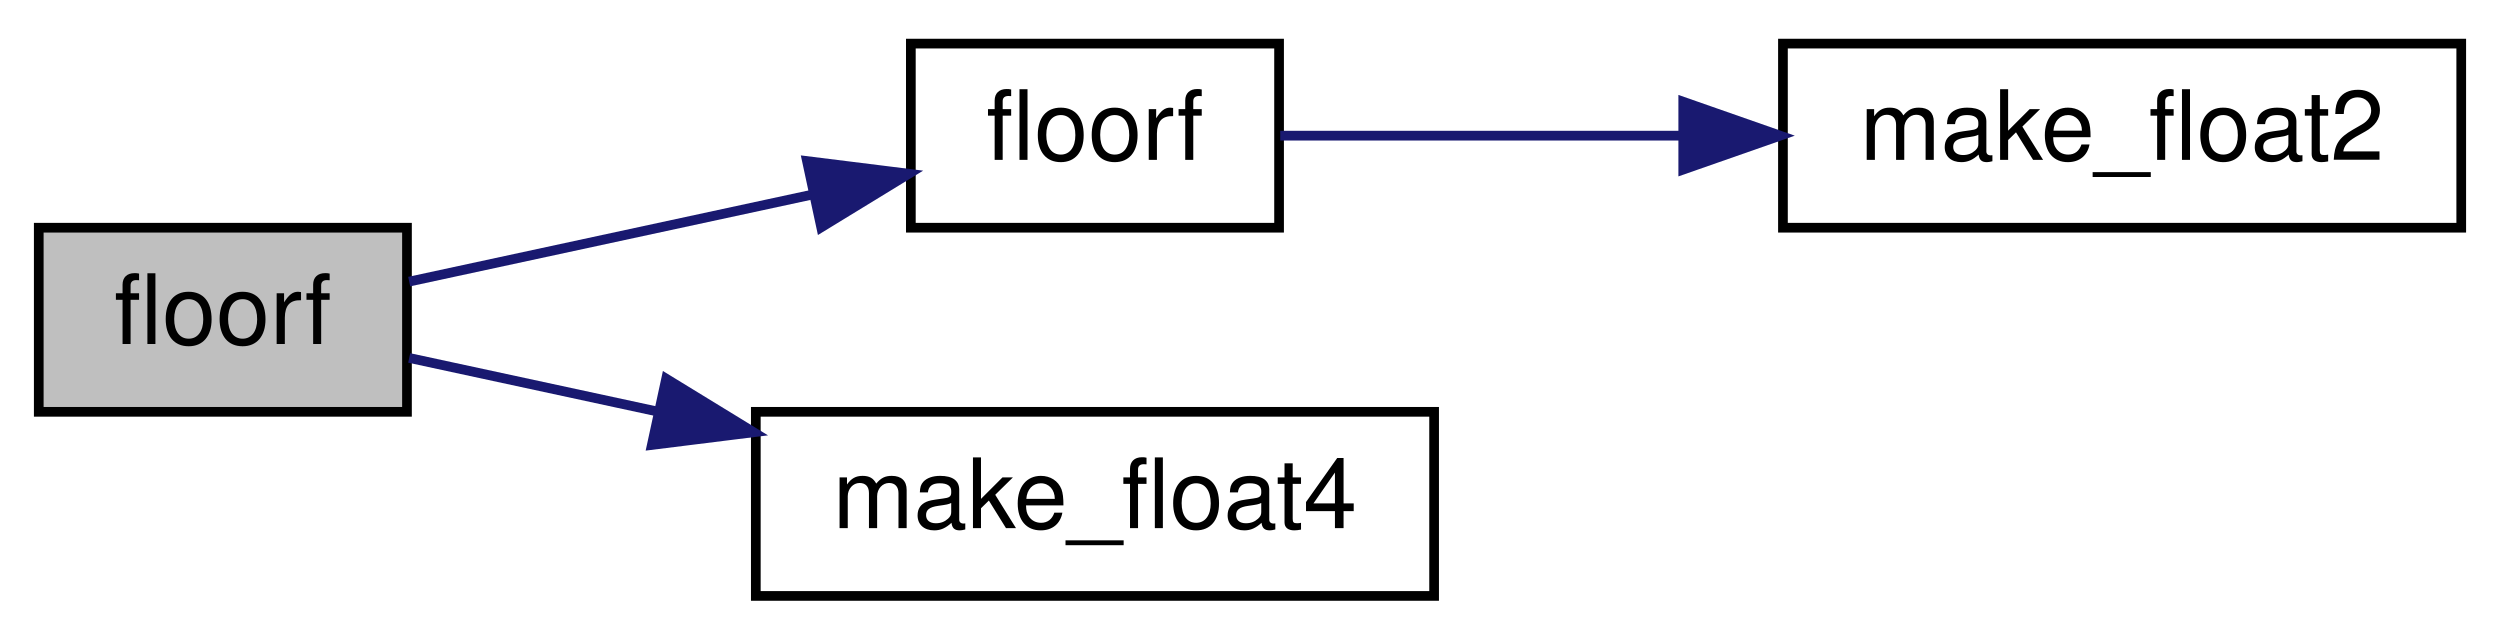
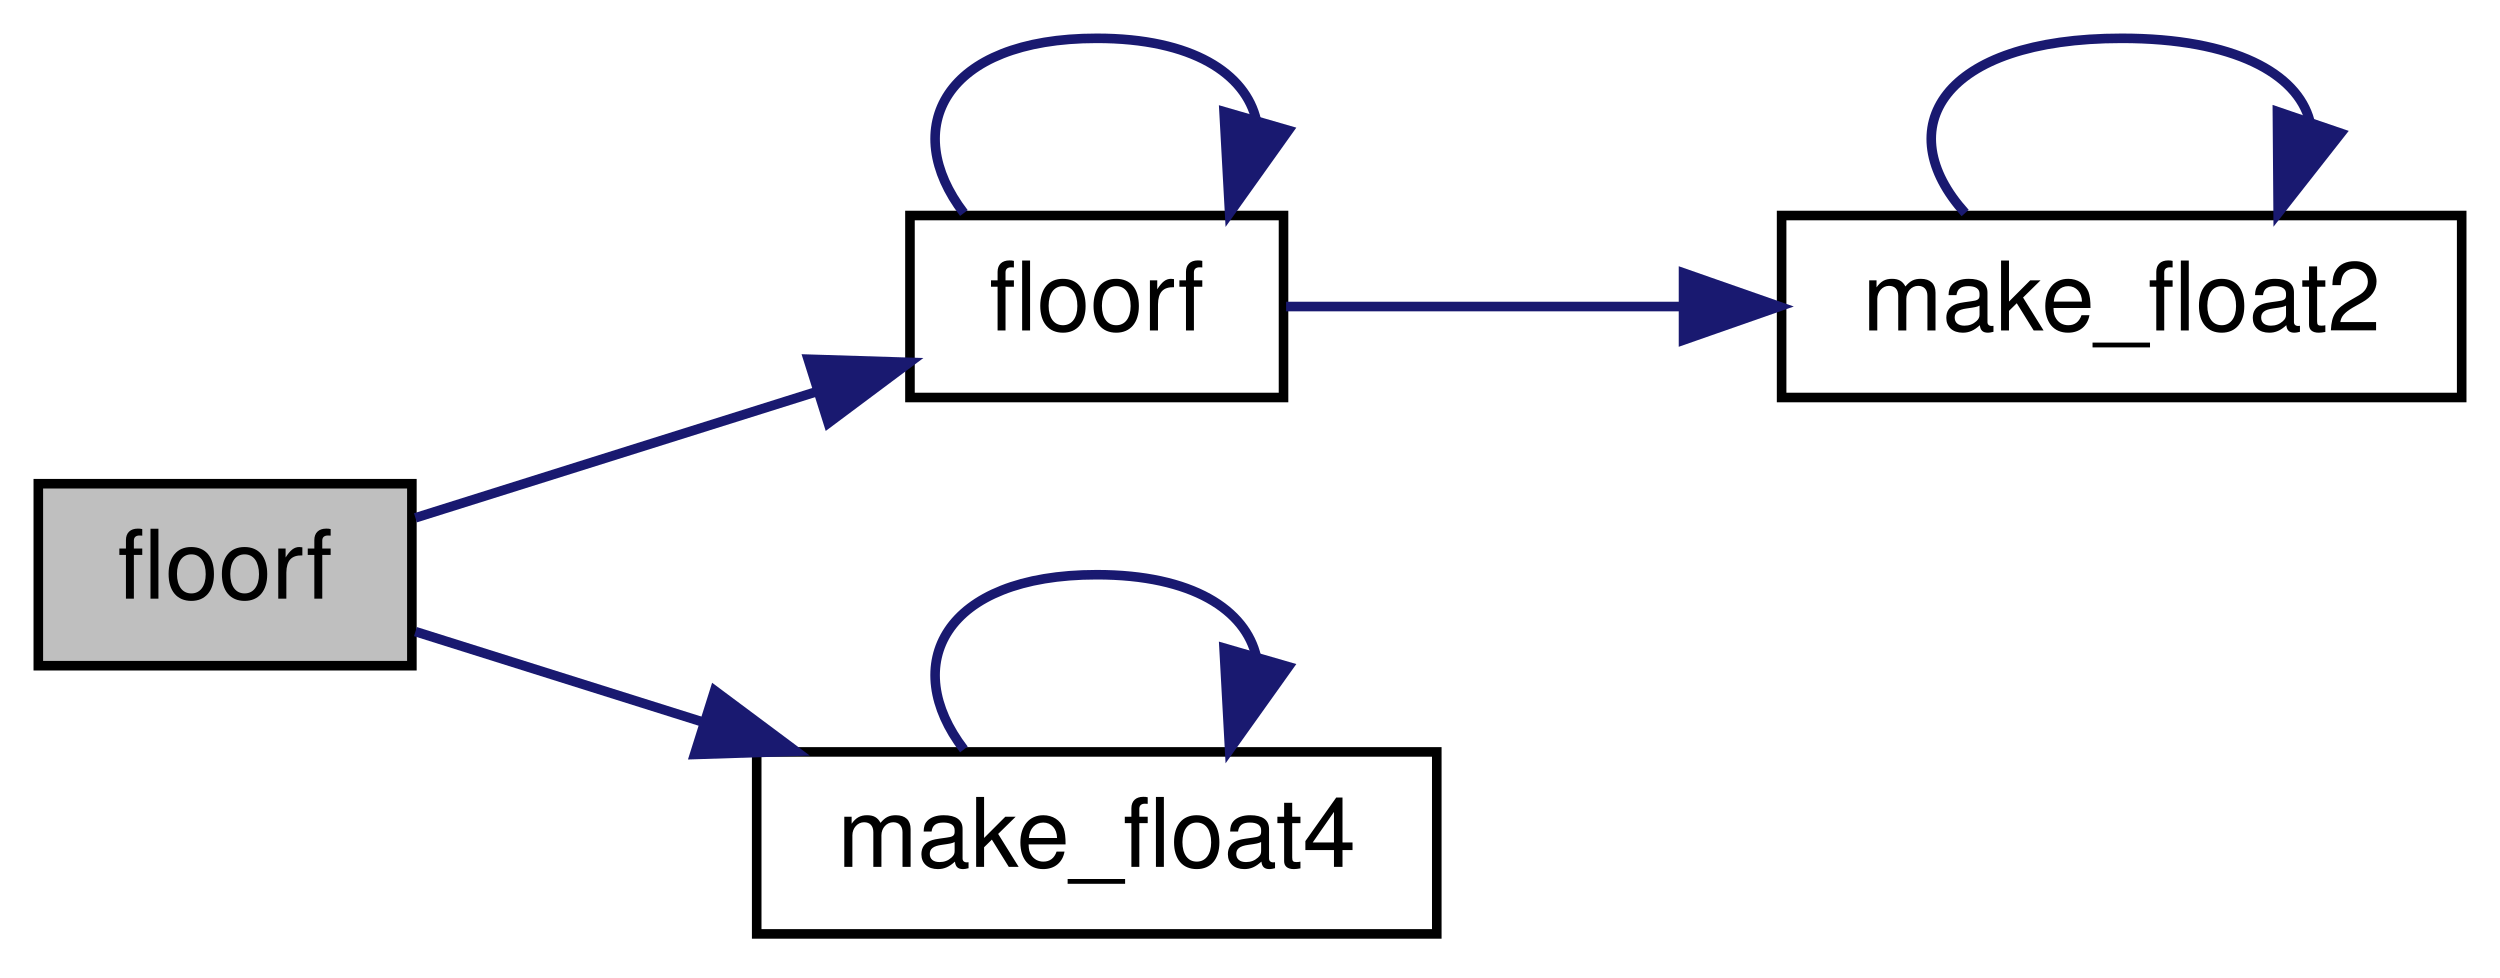
- <svg xmlns="http://www.w3.org/2000/svg" xmlns:xlink="http://www.w3.org/1999/xlink" width="258pt" height="66pt" viewBox="0.00 0.00 258.00 66.00">
-   <g id="graph0" class="graph" transform="scale(1 1) rotate(0) translate(4 62)">
+ <svg xmlns="http://www.w3.org/2000/svg" xmlns:xlink="http://www.w3.org/1999/xlink" width="261pt" height="102pt" viewBox="0.00 0.00 261.00 102.00">
+   <g id="graph0" class="graph" transform="scale(1 1) rotate(0) translate(4 98)">
    <g id="node1" class="node">
      <g id="a_node1">
        <a xlink:title=" ">
-           <polygon fill="#bfbfbf" stroke="black" points="0,-19.5 0,-38.5 38,-38.5 38,-19.5 0,-19.5" />
-           <text text-anchor="middle" x="19" y="-26.5" font-family="Helvetica,sans-Serif" font-size="10.00">floorf</text>
+           <polygon fill="#bfbfbf" stroke="black" points="0,-28.5 0,-47.5 39,-47.5 39,-28.5 0,-28.5" />
+           <text text-anchor="middle" x="19.5" y="-35.5" font-family="Helvetica,sans-Serif" font-size="10.00">floorf</text>
        </a>
      </g>
    </g>
    <g id="node2" class="node">
      <g id="a_node2">
        <a xlink:href="helper__math_8h.html#adf6628c6a1c008e290b58ae210f051d6" target="_top" xlink:title=" ">
-           <polygon fill="none" stroke="black" points="90,-38.5 90,-57.5 128,-57.5 128,-38.5 90,-38.5" />
-           <text text-anchor="middle" x="109" y="-45.5" font-family="Helvetica,sans-Serif" font-size="10.00">floorf</text>
+           <polygon fill="none" stroke="black" points="91,-56.5 91,-75.5 130,-75.5 130,-56.5 91,-56.5" />
+           <text text-anchor="middle" x="110.5" y="-63.5" font-family="Helvetica,sans-Serif" font-size="10.00">floorf</text>
        </a>
      </g>
    </g>
    <g id="edge1" class="edge">
-       <path fill="none" stroke="midnightblue" d="M38.23,-32.94C50.27,-35.54 66.28,-38.99 79.92,-41.94" />
-       <polygon fill="midnightblue" stroke="midnightblue" points="79.28,-45.38 89.79,-44.07 80.75,-38.54 79.28,-45.38" />
+       <path fill="none" stroke="midnightblue" d="M39.37,-43.94C51.49,-47.75 67.45,-52.77 81.09,-57.06" />
+       <polygon fill="midnightblue" stroke="midnightblue" points="80.37,-60.5 90.96,-60.17 82.47,-53.83 80.37,-60.5" />
    </g>
    <g id="node4" class="node">
      <g id="a_node4">
        <a xlink:href="helper__math_8h.html#a5ac86555d5a546106ec01ed56f8d48b4" target="_top" xlink:title=" ">
-           <polygon fill="none" stroke="black" points="74,-0.5 74,-19.5 144,-19.5 144,-0.5 74,-0.5" />
-           <text text-anchor="middle" x="109" y="-7.5" font-family="Helvetica,sans-Serif" font-size="10.00">make_float4</text>
+           <polygon fill="none" stroke="black" points="75,-0.5 75,-19.5 146,-19.5 146,-0.5 75,-0.5" />
+           <text text-anchor="middle" x="110.5" y="-7.5" font-family="Helvetica,sans-Serif" font-size="10.00">make_float4</text>
+         </a>
+       </g>
+     </g>
+     <g id="edge5" class="edge">
+       <path fill="none" stroke="midnightblue" d="M39.37,-32.06C48.11,-29.31 58.85,-25.93 69.28,-22.65" />
+       <polygon fill="midnightblue" stroke="midnightblue" points="70.61,-25.9 79.1,-19.57 68.51,-19.23 70.61,-25.9" />
+     </g>
+     <g id="edge2" class="edge">
+       <path fill="none" stroke="midnightblue" d="M96.63,-75.76C89.88,-84.57 94.5,-94 110.5,-94 120.5,-94 126.05,-90.31 127.17,-85.4" />
+       <polygon fill="midnightblue" stroke="midnightblue" points="130.52,-84.39 124.37,-75.76 123.79,-86.34 130.52,-84.39" />
+     </g>
+     <g id="node3" class="node">
+       <g id="a_node3">
+         <a xlink:href="helper__math_8h.html#ae157a97cf7d77e6a05db0e0d22b85fb7" target="_top" xlink:title=" ">
+           <polygon fill="none" stroke="black" points="182,-56.5 182,-75.5 253,-75.5 253,-56.5 182,-56.5" />
+           <text text-anchor="middle" x="217.5" y="-63.5" font-family="Helvetica,sans-Serif" font-size="10.00">make_float2</text>
        </a>
      </g>
    </g>
    <g id="edge3" class="edge">
-       <path fill="none" stroke="midnightblue" d="M38.23,-25.06C45.78,-23.43 54.88,-21.47 63.98,-19.5" />
-       <polygon fill="midnightblue" stroke="midnightblue" points="64.75,-22.92 73.78,-17.39 63.27,-16.08 64.75,-22.92" />
+       <path fill="none" stroke="midnightblue" d="M130.27,-66C141.76,-66 156.98,-66 171.44,-66" />
+       <polygon fill="midnightblue" stroke="midnightblue" points="171.76,-69.5 181.76,-66 171.76,-62.5 171.76,-69.5" />
    </g>
-     <g id="node3" class="node">
-       <g id="a_node3">
-         <a xlink:href="helper__math_8h.html#ae157a97cf7d77e6a05db0e0d22b85fb7" target="_top" xlink:title=" ">
-           <polygon fill="none" stroke="black" points="180,-38.5 180,-57.5 250,-57.5 250,-38.5 180,-38.5" />
-           <text text-anchor="middle" x="215" y="-45.5" font-family="Helvetica,sans-Serif" font-size="10.00">make_float2</text>
-         </a>
-       </g>
+     <g id="edge4" class="edge">
+       <path fill="none" stroke="midnightblue" d="M201.16,-75.76C193.21,-84.57 198.66,-94 217.5,-94 229.27,-94 235.82,-90.31 237.13,-85.4" />
+       <polygon fill="midnightblue" stroke="midnightblue" points="240.38,-84.09 233.84,-75.76 233.76,-86.35 240.38,-84.09" />
    </g>
-     <g id="edge2" class="edge">
-       <path fill="none" stroke="midnightblue" d="M128.12,-48C139.54,-48 154.83,-48 169.35,-48" />
-       <polygon fill="midnightblue" stroke="midnightblue" points="169.71,-51.5 179.71,-48 169.71,-44.5 169.71,-51.5" />
+     <g id="edge6" class="edge">
+       <path fill="none" stroke="midnightblue" d="M96.63,-19.76C89.88,-28.57 94.5,-38 110.5,-38 120.5,-38 126.05,-34.31 127.17,-29.4" />
+       <polygon fill="midnightblue" stroke="midnightblue" points="130.52,-28.39 124.37,-19.76 123.79,-30.34 130.52,-28.39" />
    </g>
  </g>
</svg>
